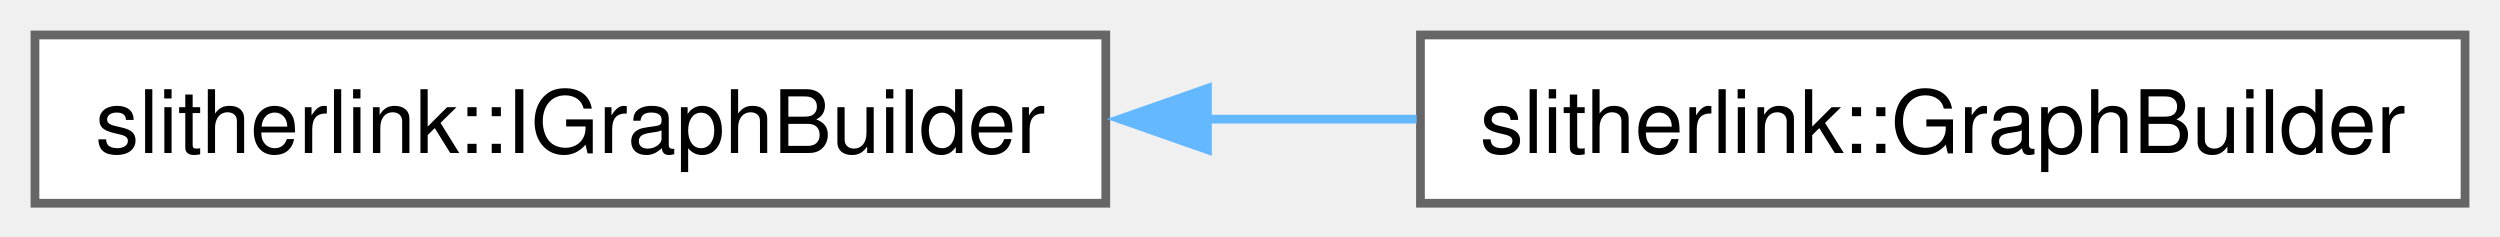
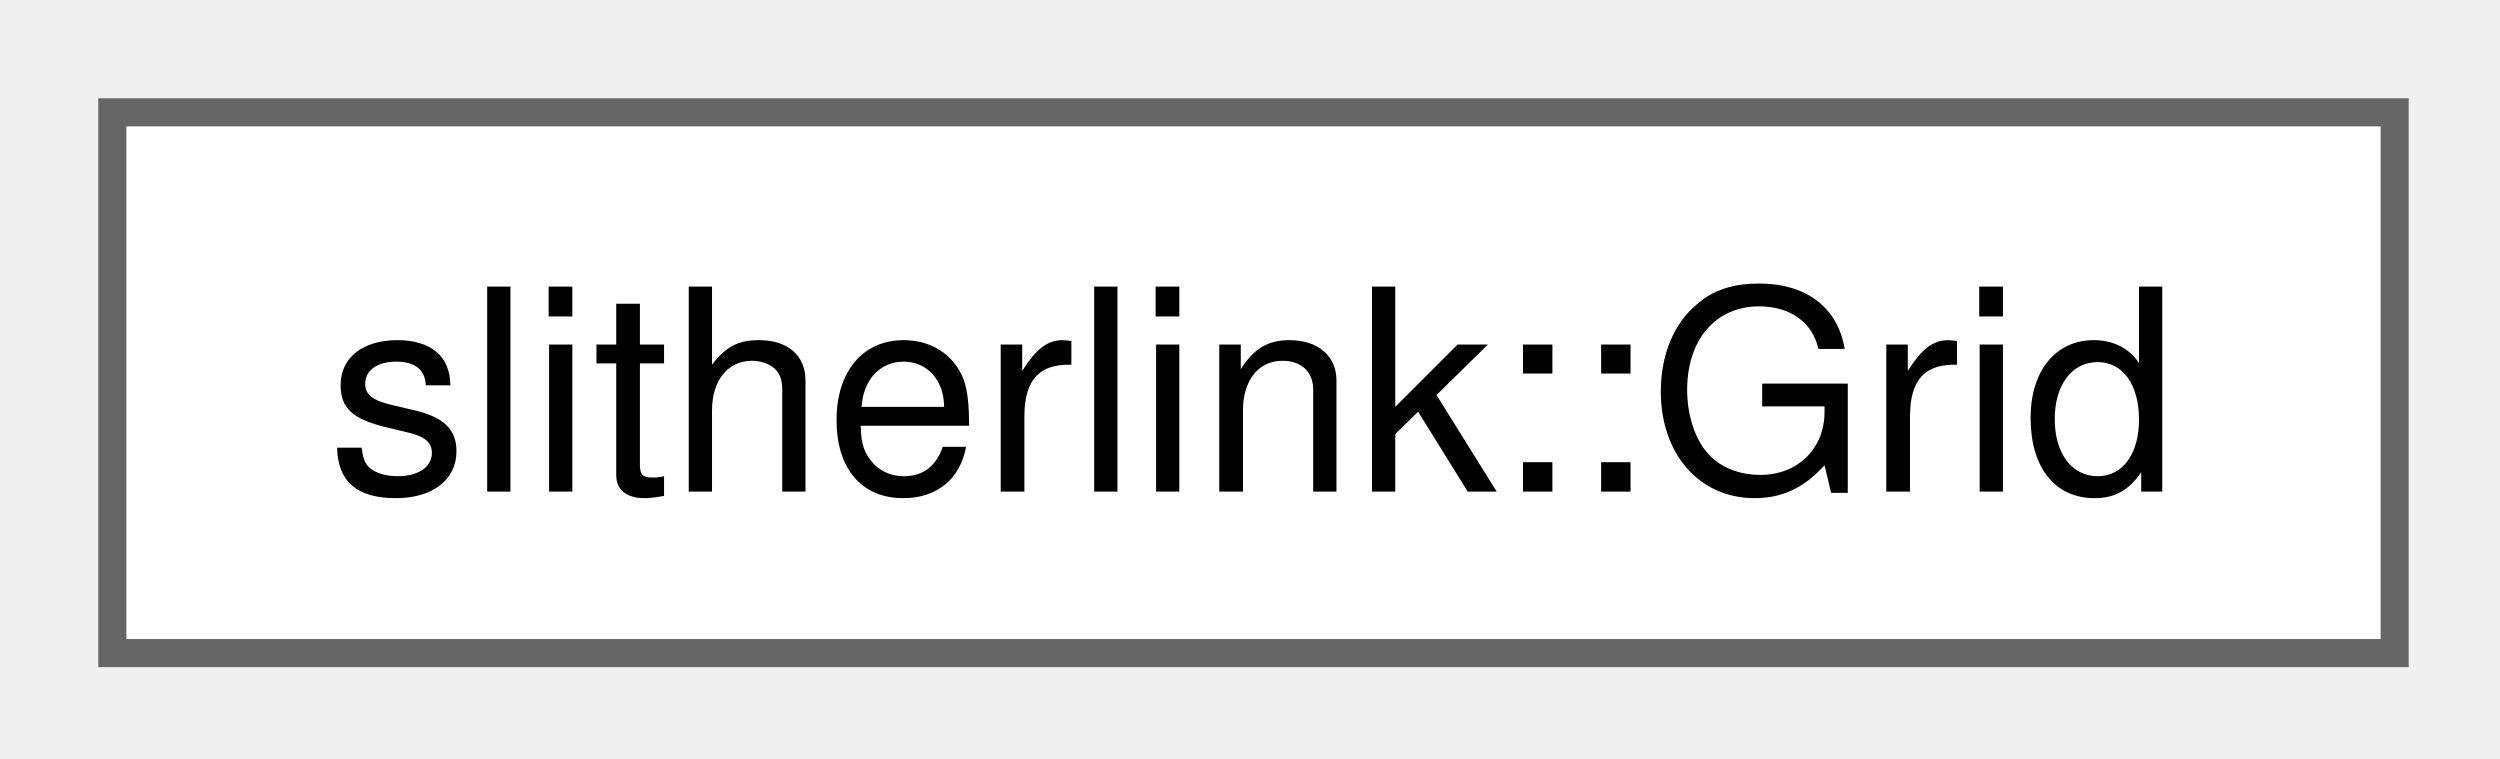
- <svg xmlns="http://www.w3.org/2000/svg" xmlns:xlink="http://www.w3.org/1999/xlink" width="286pt" height="27pt" viewBox="0.00 0.00 286.00 27.00">
+ <svg xmlns="http://www.w3.org/2000/svg" xmlns:xlink="http://www.w3.org/1999/xlink" width="89pt" height="27pt" viewBox="0.00 0.00 89.00 27.00">
  <g id="graph0" class="graph" transform="scale(1 1) rotate(0) translate(4 23.25)">
    <g id="Node000000" class="node">
      <g id="a_Node000000">
-         <a xlink:href="classslitherlink_1_1_i_graph_builder.html" target="_top" xlink:title=" ">
-           <polygon fill="white" stroke="#666666" points="122.5,-19.25 0,-19.25 0,0 122.5,0 122.5,-19.25" />
-           <text xml:space="preserve" text-anchor="middle" x="61.25" y="-5.75" font-family="Helvetica,sans-Serif" font-size="10.00">slitherlink::IGraphBuilder</text>
-         </a>
-       </g>
-     </g>
-     <g id="Node000001" class="node">
-       <g id="a_Node000001">
-         <a xlink:href="classslitherlink_1_1_graph_builder.html" target="_top" xlink:title=" ">
-           <polygon fill="white" stroke="#666666" points="278,-19.25 158.5,-19.25 158.5,0 278,0 278,-19.25" />
-           <text xml:space="preserve" text-anchor="middle" x="218.25" y="-5.75" font-family="Helvetica,sans-Serif" font-size="10.00">slitherlink::GraphBuilder</text>
-         </a>
-       </g>
-     </g>
-     <g id="edge2_Node000000_Node000001" class="edge">
-       <g id="a_edge2_Node000000_Node000001">
-         <a xlink:title=" ">
-           <path fill="none" stroke="#63b8ff" d="M133.94,-9.62C142.01,-9.62 150.17,-9.62 158.06,-9.62" />
-           <polygon fill="#63b8ff" stroke="#63b8ff" points="134.13,-6.13 124.13,-9.63 134.13,-13.13 134.13,-6.13" />
+         <a xlink:href="classslitherlink_1_1_grid.html" target="_top" xlink:title="Represents a Slitherlink puzzle grid.">
+           <polygon fill="white" stroke="#666666" points="81.25,-19.25 0,-19.25 0,0 81.25,0 81.25,-19.25" />
+           <text xml:space="preserve" text-anchor="middle" x="40.62" y="-5.75" font-family="Helvetica,sans-Serif" font-size="10.00">slitherlink::Grid</text>
        </a>
      </g>
    </g>
  </g>
</svg>
